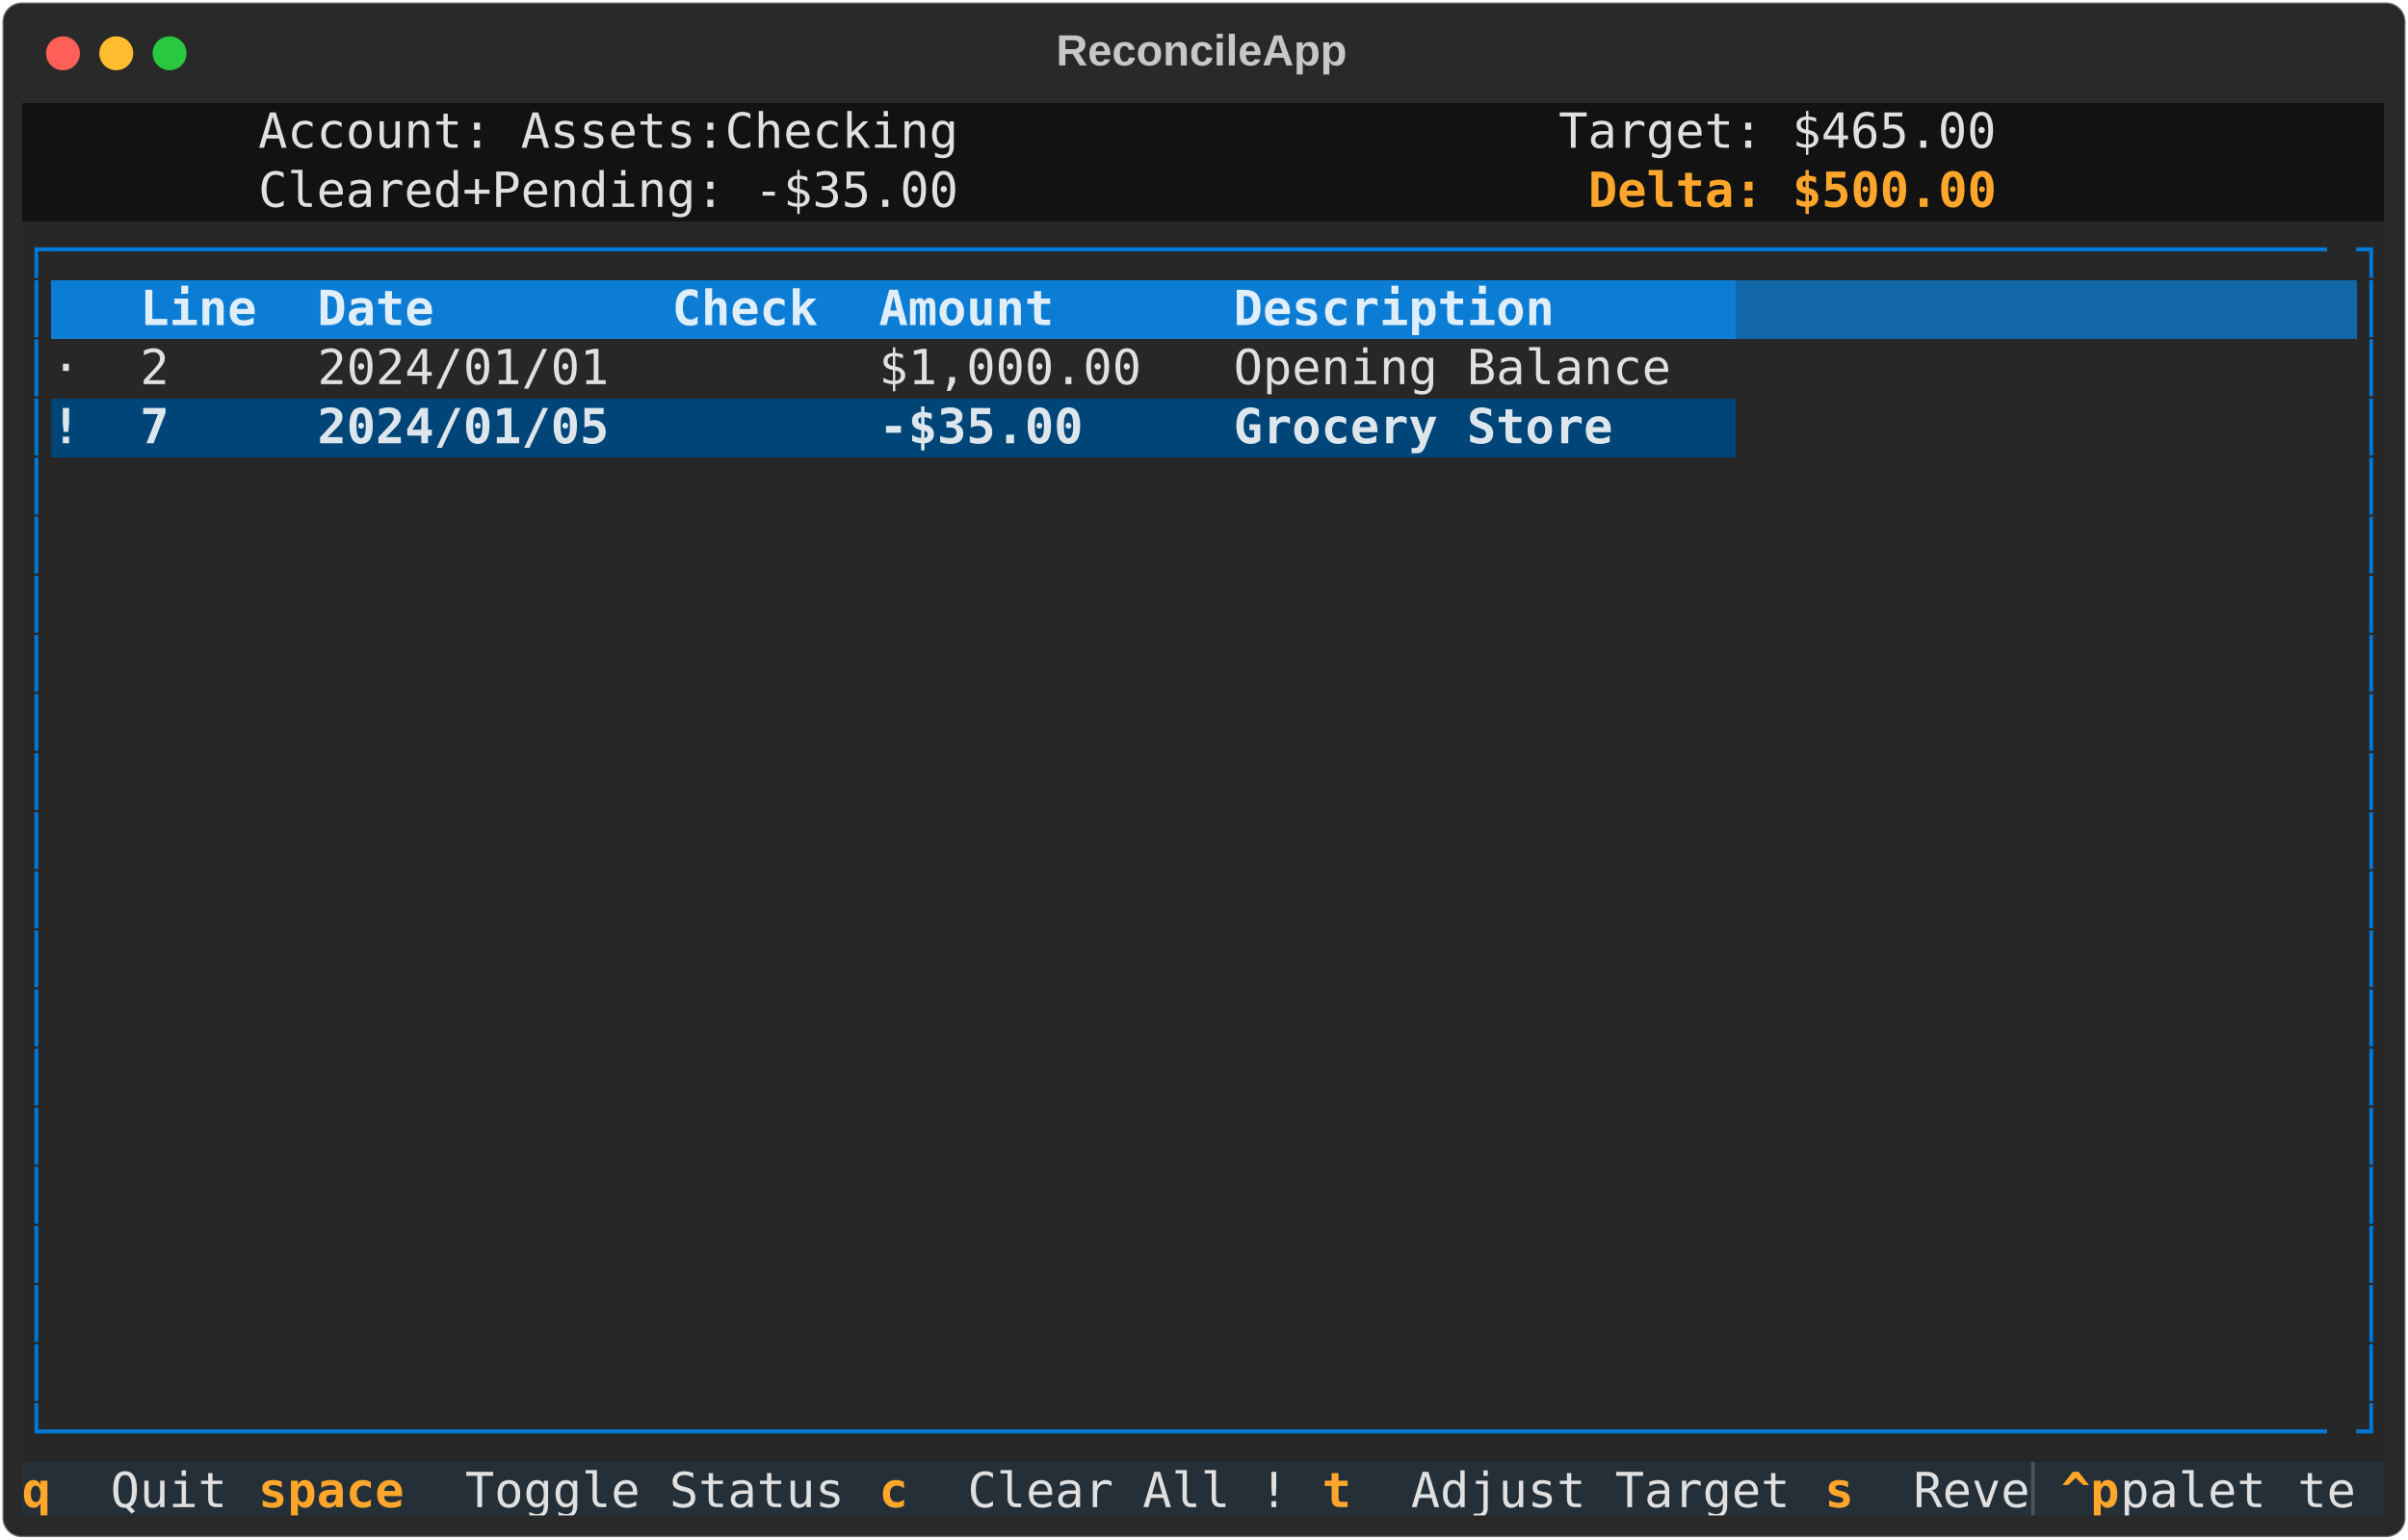
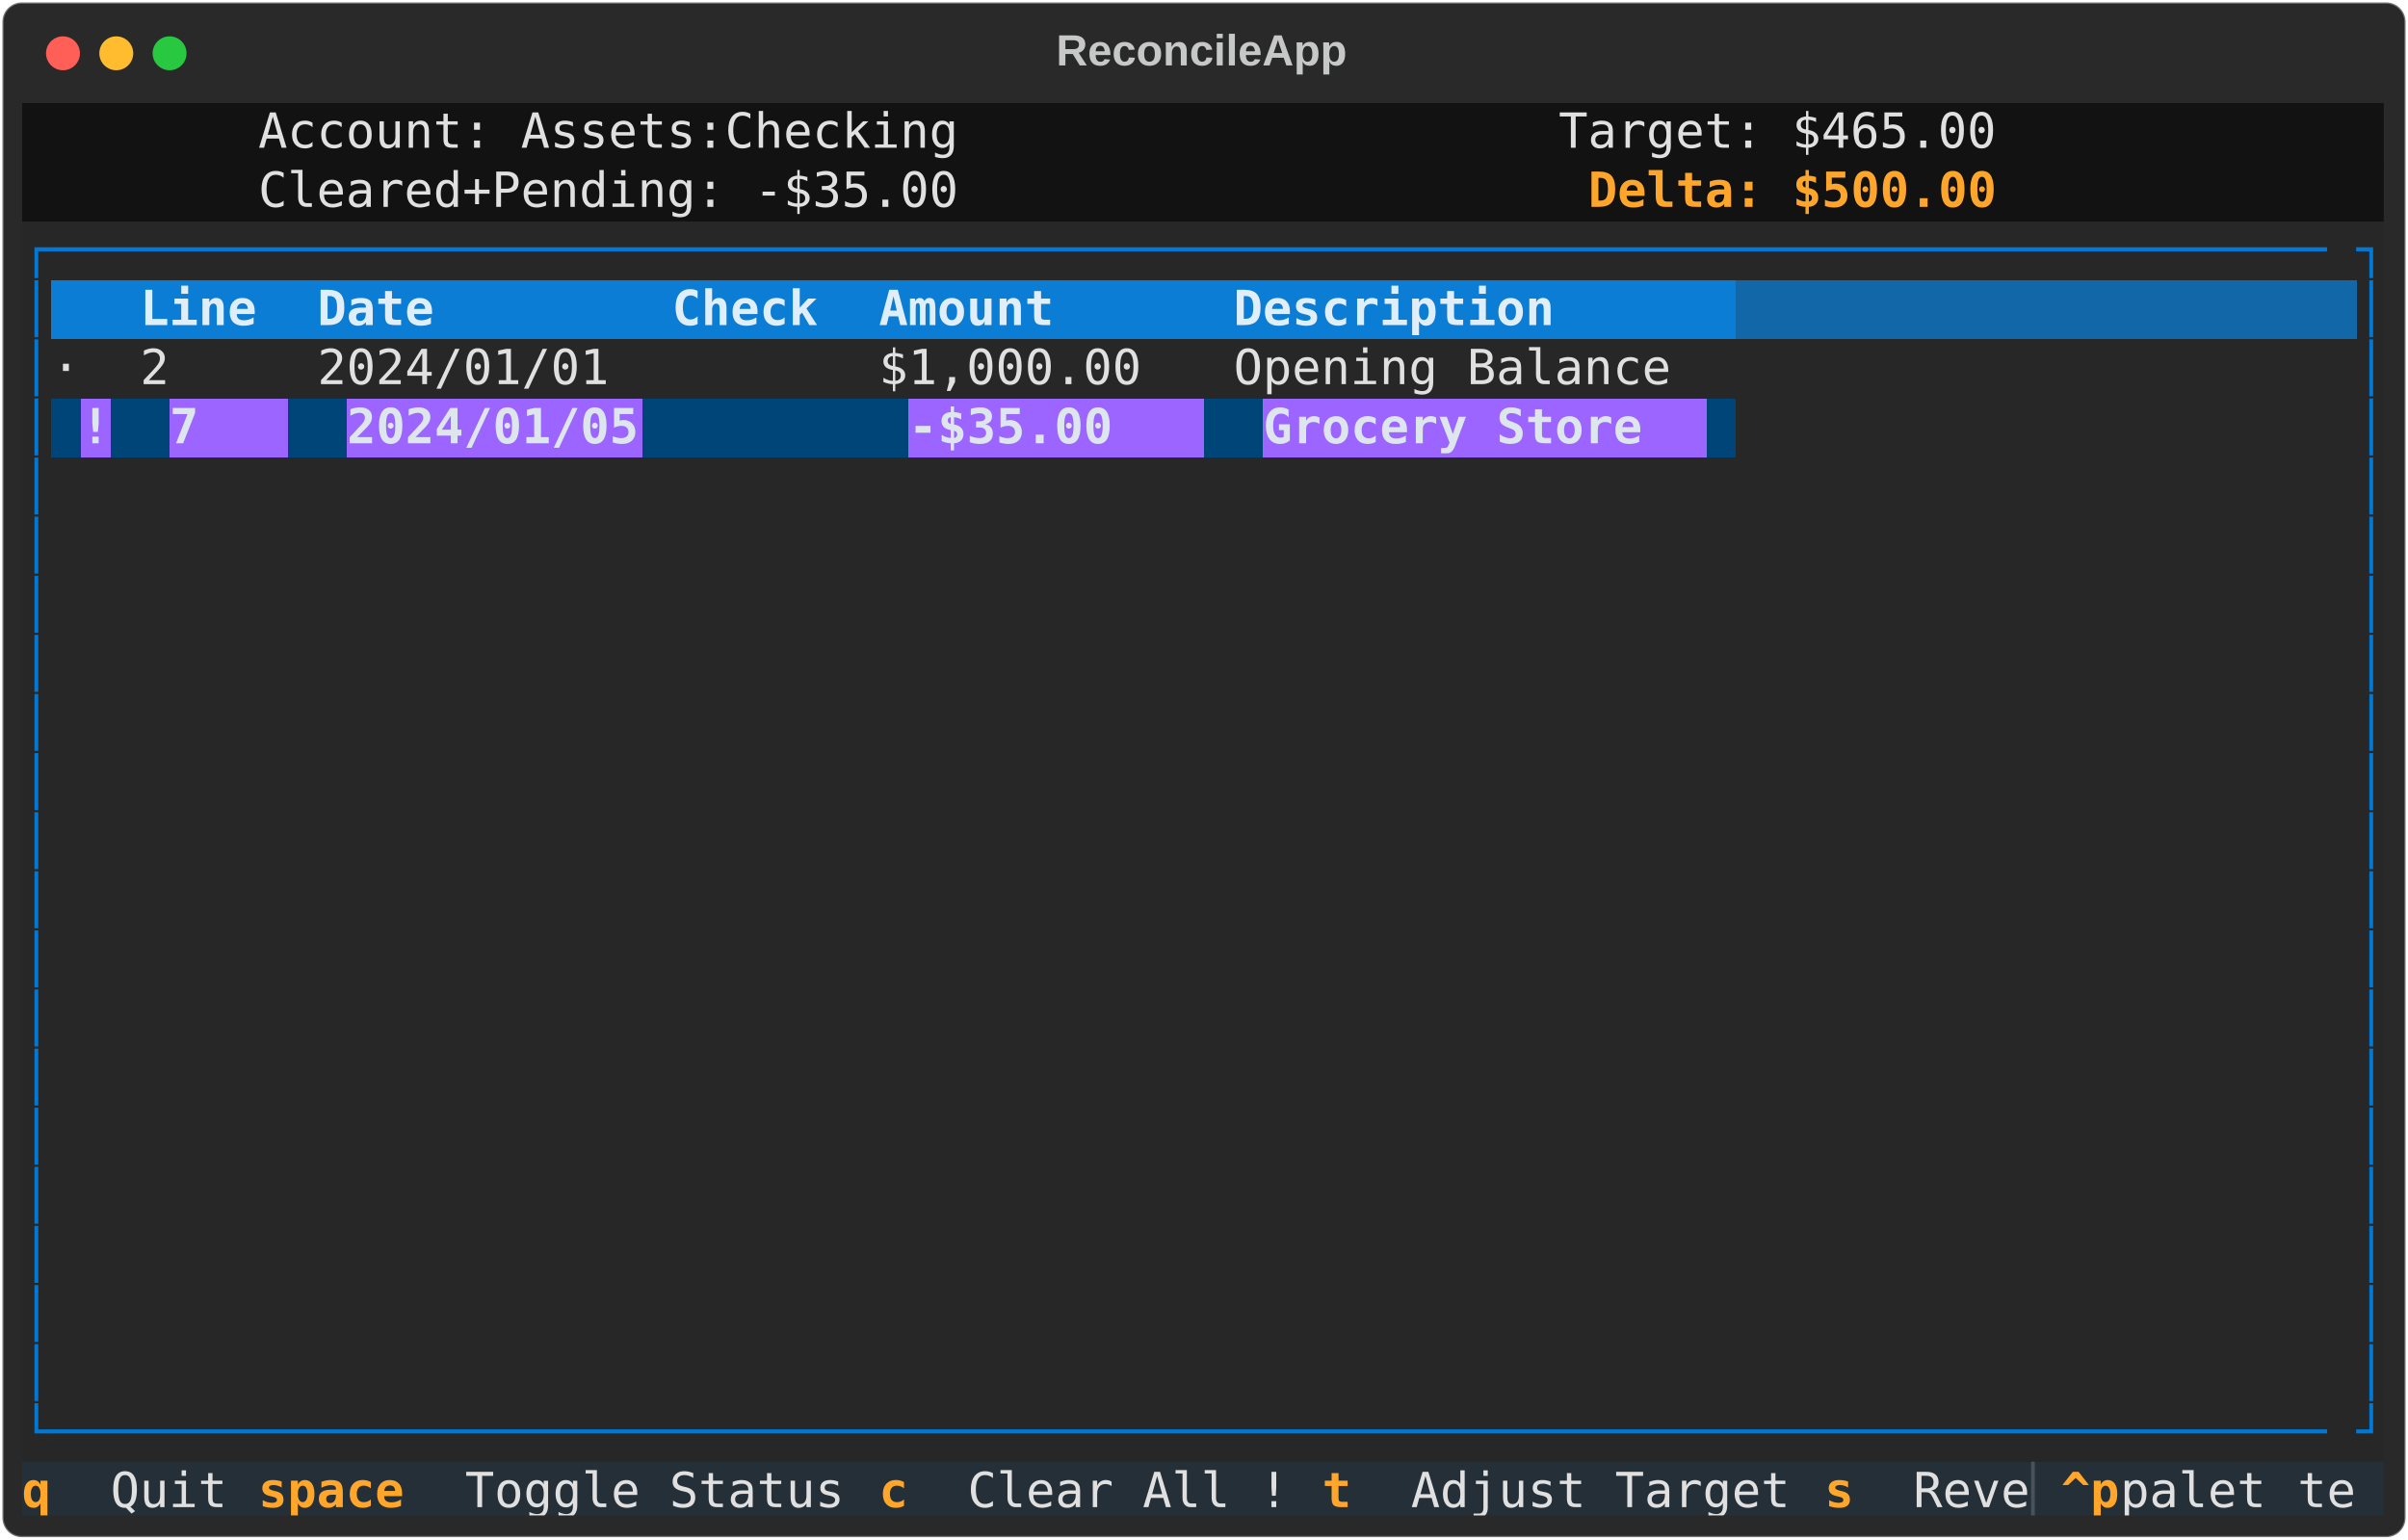
<svg xmlns="http://www.w3.org/2000/svg" class="rich-terminal" viewBox="0 0 994 635.6">
  <style>

    @font-face {
        font-family: "Fira Code";
        src: local("FiraCode-Regular"),
                url("https://cdnjs.cloudflare.com/ajax/libs/firacode/6.2.0/woff2/FiraCode-Regular.woff2") format("woff2"),
                url("https://cdnjs.cloudflare.com/ajax/libs/firacode/6.2.0/woff/FiraCode-Regular.woff") format("woff");
        font-style: normal;
        font-weight: 400;
    }
    @font-face {
        font-family: "Fira Code";
        src: local("FiraCode-Bold"),
                url("https://cdnjs.cloudflare.com/ajax/libs/firacode/6.2.0/woff2/FiraCode-Bold.woff2") format("woff2"),
                url("https://cdnjs.cloudflare.com/ajax/libs/firacode/6.2.0/woff/FiraCode-Bold.woff") format("woff");
        font-style: bold;
        font-weight: 700;
    }

    .terminal-matrix {
        font-family: Fira Code, monospace;
        font-size: 20px;
        line-height: 24.4px;
        font-variant-east-asian: full-width;
    }

    .terminal-title {
        font-size: 18px;
        font-weight: bold;
        font-family: arial;
    }

    .terminal-r1 { fill: #c5c8c6 }
.terminal-r2 { fill: #e0e0e0 }
.terminal-r3 { fill: #fea62b;font-weight: bold }
.terminal-r4 { fill: #0178d4 }
.terminal-r5 { fill: #dfeef9;font-weight: bold }
.terminal-r6 { fill: #dfeef9 }
.terminal-r7 { fill: #dde6ed;font-weight: bold }
.terminal-r8 { fill: #ffa62b;font-weight: bold }
.terminal-r9 { fill: #495259 }
    </style>
  <defs>
    <clipPath id="terminal-clip-terminal">
      <rect x="0" y="0" width="975.0" height="584.6" />
    </clipPath>
    <clipPath id="terminal-line-0">
      <rect x="0" y="1.5" width="976" height="24.65" />
    </clipPath>
    <clipPath id="terminal-line-1">
      <rect x="0" y="25.9" width="976" height="24.65" />
    </clipPath>
    <clipPath id="terminal-line-2">
      <rect x="0" y="50.3" width="976" height="24.65" />
    </clipPath>
    <clipPath id="terminal-line-3">
      <rect x="0" y="74.7" width="976" height="24.65" />
    </clipPath>
    <clipPath id="terminal-line-4">
      <rect x="0" y="99.1" width="976" height="24.65" />
    </clipPath>
    <clipPath id="terminal-line-5">
      <rect x="0" y="123.5" width="976" height="24.65" />
    </clipPath>
    <clipPath id="terminal-line-6">
      <rect x="0" y="147.9" width="976" height="24.65" />
    </clipPath>
    <clipPath id="terminal-line-7">
      <rect x="0" y="172.3" width="976" height="24.65" />
    </clipPath>
    <clipPath id="terminal-line-8">
      <rect x="0" y="196.7" width="976" height="24.65" />
    </clipPath>
    <clipPath id="terminal-line-9">
      <rect x="0" y="221.1" width="976" height="24.65" />
    </clipPath>
    <clipPath id="terminal-line-10">
      <rect x="0" y="245.5" width="976" height="24.65" />
    </clipPath>
    <clipPath id="terminal-line-11">
      <rect x="0" y="269.9" width="976" height="24.65" />
    </clipPath>
    <clipPath id="terminal-line-12">
      <rect x="0" y="294.3" width="976" height="24.65" />
    </clipPath>
    <clipPath id="terminal-line-13">
      <rect x="0" y="318.7" width="976" height="24.65" />
    </clipPath>
    <clipPath id="terminal-line-14">
      <rect x="0" y="343.1" width="976" height="24.65" />
    </clipPath>
    <clipPath id="terminal-line-15">
      <rect x="0" y="367.5" width="976" height="24.65" />
    </clipPath>
    <clipPath id="terminal-line-16">
      <rect x="0" y="391.9" width="976" height="24.65" />
    </clipPath>
    <clipPath id="terminal-line-17">
      <rect x="0" y="416.3" width="976" height="24.65" />
    </clipPath>
    <clipPath id="terminal-line-18">
      <rect x="0" y="440.7" width="976" height="24.65" />
    </clipPath>
    <clipPath id="terminal-line-19">
      <rect x="0" y="465.1" width="976" height="24.65" />
    </clipPath>
    <clipPath id="terminal-line-20">
      <rect x="0" y="489.5" width="976" height="24.65" />
    </clipPath>
    <clipPath id="terminal-line-21">
      <rect x="0" y="513.9" width="976" height="24.65" />
    </clipPath>
    <clipPath id="terminal-line-22">
      <rect x="0" y="538.3" width="976" height="24.65" />
    </clipPath>
  </defs>
  <rect fill="#292929" stroke="rgba(255,255,255,0.35)" stroke-width="1" x="1" y="1" width="992" height="633.6" rx="8" />
  <text class="terminal-title" fill="#c5c8c6" text-anchor="middle" x="496" y="27">ReconcileApp</text>
  <g transform="translate(26,22)">
    <circle cx="0" cy="0" r="7" fill="#ff5f57" />
    <circle cx="22" cy="0" r="7" fill="#febc2e" />
    <circle cx="44" cy="0" r="7" fill="#28c840" />
  </g>
  <g transform="translate(9, 41)" clip-path="url(#terminal-clip-terminal)">
    <rect fill="#121212" x="0" y="1.5" width="97.6" height="24.65" shape-rendering="crispEdges" />
    <rect fill="#121212" x="97.6" y="1.5" width="292.8" height="24.65" shape-rendering="crispEdges" />
    <rect fill="#121212" x="390.4" y="1.5" width="97.6" height="24.65" shape-rendering="crispEdges" />
    <rect fill="#121212" x="488" y="1.5" width="146.4" height="24.65" shape-rendering="crispEdges" />
    <rect fill="#121212" x="634.4" y="1.5" width="183" height="24.65" shape-rendering="crispEdges" />
    <rect fill="#121212" x="817.4" y="1.5" width="158.6" height="24.65" shape-rendering="crispEdges" />
    <rect fill="#121212" x="0" y="25.9" width="97.6" height="24.65" shape-rendering="crispEdges" />
    <rect fill="#121212" x="97.6" y="25.9" width="292.8" height="24.65" shape-rendering="crispEdges" />
    <rect fill="#121212" x="390.4" y="25.9" width="97.6" height="24.65" shape-rendering="crispEdges" />
    <rect fill="#121212" x="488" y="25.9" width="158.6" height="24.65" shape-rendering="crispEdges" />
    <rect fill="#121212" x="646.6" y="25.9" width="170.8" height="24.65" shape-rendering="crispEdges" />
    <rect fill="#121212" x="817.4" y="25.9" width="158.6" height="24.65" shape-rendering="crispEdges" />
    <rect fill="#272727" x="0" y="50.3" width="12.2" height="24.65" shape-rendering="crispEdges" />
    <rect fill="#272727" x="12.2" y="50.3" width="951.6" height="24.65" shape-rendering="crispEdges" />
    <rect fill="#272727" x="963.8" y="50.3" width="12.2" height="24.65" shape-rendering="crispEdges" />
    <rect fill="#272727" x="0" y="74.7" width="12.2" height="24.65" shape-rendering="crispEdges" />
    <rect fill="#0c7dd4" x="12.2" y="74.7" width="36.6" height="24.65" shape-rendering="crispEdges" />
    <rect fill="#0c7dd4" x="48.8" y="74.7" width="73.2" height="24.65" shape-rendering="crispEdges" />
    <rect fill="#0c7dd4" x="122" y="74.7" width="146.4" height="24.65" shape-rendering="crispEdges" />
    <rect fill="#0c7dd4" x="268.4" y="74.7" width="85.4" height="24.65" shape-rendering="crispEdges" />
    <rect fill="#0c7dd4" x="353.8" y="74.7" width="146.4" height="24.65" shape-rendering="crispEdges" />
    <rect fill="#0c7dd4" x="500.2" y="74.7" width="207.4" height="24.65" shape-rendering="crispEdges" />
    <rect fill="#1267a8" x="707.6" y="74.7" width="256.2" height="24.65" shape-rendering="crispEdges" />
    <rect fill="#272727" x="963.8" y="74.7" width="12.2" height="24.65" shape-rendering="crispEdges" />
    <rect fill="#272727" x="0" y="99.1" width="12.2" height="24.65" shape-rendering="crispEdges" />
    <rect fill="#272727" x="12.2" y="99.1" width="36.6" height="24.65" shape-rendering="crispEdges" />
    <rect fill="#272727" x="48.8" y="99.1" width="73.2" height="24.65" shape-rendering="crispEdges" />
    <rect fill="#272727" x="122" y="99.1" width="146.4" height="24.65" shape-rendering="crispEdges" />
    <rect fill="#272727" x="268.4" y="99.1" width="85.4" height="24.65" shape-rendering="crispEdges" />
    <rect fill="#272727" x="353.8" y="99.1" width="146.4" height="24.65" shape-rendering="crispEdges" />
    <rect fill="#272727" x="500.2" y="99.1" width="207.4" height="24.65" shape-rendering="crispEdges" />
    <rect fill="#272727" x="707.6" y="99.1" width="256.2" height="24.65" shape-rendering="crispEdges" />
    <rect fill="#272727" x="963.8" y="99.1" width="12.2" height="24.65" shape-rendering="crispEdges" />
    <rect fill="#272727" x="0" y="123.5" width="12.2" height="24.65" shape-rendering="crispEdges" />
-     <rect fill="#004578" x="12.2" y="123.5" width="36.6" height="24.65" shape-rendering="crispEdges" />
-     <rect fill="#004578" x="48.8" y="123.5" width="73.2" height="24.65" shape-rendering="crispEdges" />
-     <rect fill="#004578" x="122" y="123.5" width="146.4" height="24.65" shape-rendering="crispEdges" />
+     <rect fill="#004578" x="12.2" y="123.5" width="12.2" height="24.65" shape-rendering="crispEdges" />
+     <rect fill="#9d65ff" x="24.4" y="123.5" width="12.2" height="24.65" shape-rendering="crispEdges" />
+     <rect fill="#004578" x="36.6" y="123.5" width="12.2" height="24.65" shape-rendering="crispEdges" />
+     <rect fill="#004578" x="48.8" y="123.5" width="12.2" height="24.65" shape-rendering="crispEdges" />
+     <rect fill="#9d65ff" x="61" y="123.5" width="48.8" height="24.65" shape-rendering="crispEdges" />
+     <rect fill="#004578" x="109.8" y="123.5" width="12.2" height="24.65" shape-rendering="crispEdges" />
+     <rect fill="#004578" x="122" y="123.5" width="12.2" height="24.65" shape-rendering="crispEdges" />
+     <rect fill="#9d65ff" x="134.2" y="123.5" width="122" height="24.65" shape-rendering="crispEdges" />
+     <rect fill="#004578" x="256.2" y="123.5" width="12.2" height="24.65" shape-rendering="crispEdges" />
    <rect fill="#004578" x="268.4" y="123.5" width="85.4" height="24.65" shape-rendering="crispEdges" />
-     <rect fill="#004578" x="353.8" y="123.5" width="146.4" height="24.65" shape-rendering="crispEdges" />
-     <rect fill="#004578" x="500.2" y="123.5" width="207.4" height="24.65" shape-rendering="crispEdges" />
+     <rect fill="#004578" x="353.8" y="123.5" width="12.2" height="24.65" shape-rendering="crispEdges" />
+     <rect fill="#9d65ff" x="366" y="123.5" width="122" height="24.65" shape-rendering="crispEdges" />
+     <rect fill="#004578" x="488" y="123.5" width="12.2" height="24.65" shape-rendering="crispEdges" />
+     <rect fill="#004578" x="500.2" y="123.5" width="12.2" height="24.65" shape-rendering="crispEdges" />
+     <rect fill="#9d65ff" x="512.4" y="123.5" width="183" height="24.65" shape-rendering="crispEdges" />
+     <rect fill="#004578" x="695.4" y="123.5" width="12.2" height="24.65" shape-rendering="crispEdges" />
    <rect fill="#272727" x="707.6" y="123.5" width="256.2" height="24.65" shape-rendering="crispEdges" />
    <rect fill="#272727" x="963.8" y="123.5" width="12.2" height="24.65" shape-rendering="crispEdges" />
    <rect fill="#272727" x="0" y="147.9" width="12.2" height="24.65" shape-rendering="crispEdges" />
    <rect fill="#272727" x="12.2" y="147.9" width="951.6" height="24.65" shape-rendering="crispEdges" />
    <rect fill="#272727" x="963.8" y="147.9" width="12.2" height="24.65" shape-rendering="crispEdges" />
    <rect fill="#272727" x="0" y="172.3" width="12.2" height="24.65" shape-rendering="crispEdges" />
    <rect fill="#272727" x="12.2" y="172.3" width="951.6" height="24.65" shape-rendering="crispEdges" />
    <rect fill="#272727" x="963.8" y="172.3" width="12.2" height="24.65" shape-rendering="crispEdges" />
    <rect fill="#272727" x="0" y="196.7" width="12.2" height="24.65" shape-rendering="crispEdges" />
    <rect fill="#272727" x="12.2" y="196.7" width="951.6" height="24.65" shape-rendering="crispEdges" />
    <rect fill="#272727" x="963.8" y="196.7" width="12.2" height="24.65" shape-rendering="crispEdges" />
    <rect fill="#272727" x="0" y="221.1" width="12.2" height="24.65" shape-rendering="crispEdges" />
    <rect fill="#272727" x="12.2" y="221.1" width="951.6" height="24.65" shape-rendering="crispEdges" />
    <rect fill="#272727" x="963.8" y="221.1" width="12.2" height="24.65" shape-rendering="crispEdges" />
    <rect fill="#272727" x="0" y="245.5" width="12.2" height="24.65" shape-rendering="crispEdges" />
    <rect fill="#272727" x="12.2" y="245.5" width="951.6" height="24.65" shape-rendering="crispEdges" />
    <rect fill="#272727" x="963.8" y="245.5" width="12.2" height="24.65" shape-rendering="crispEdges" />
    <rect fill="#272727" x="0" y="269.9" width="12.2" height="24.65" shape-rendering="crispEdges" />
    <rect fill="#272727" x="12.2" y="269.9" width="951.6" height="24.65" shape-rendering="crispEdges" />
    <rect fill="#272727" x="963.8" y="269.9" width="12.2" height="24.65" shape-rendering="crispEdges" />
    <rect fill="#272727" x="0" y="294.3" width="12.2" height="24.65" shape-rendering="crispEdges" />
    <rect fill="#272727" x="12.2" y="294.3" width="951.6" height="24.65" shape-rendering="crispEdges" />
    <rect fill="#272727" x="963.8" y="294.3" width="12.2" height="24.65" shape-rendering="crispEdges" />
    <rect fill="#272727" x="0" y="318.7" width="12.2" height="24.65" shape-rendering="crispEdges" />
    <rect fill="#272727" x="12.2" y="318.7" width="951.6" height="24.65" shape-rendering="crispEdges" />
    <rect fill="#272727" x="963.8" y="318.7" width="12.2" height="24.65" shape-rendering="crispEdges" />
    <rect fill="#272727" x="0" y="343.1" width="12.2" height="24.65" shape-rendering="crispEdges" />
    <rect fill="#272727" x="12.2" y="343.1" width="951.6" height="24.65" shape-rendering="crispEdges" />
    <rect fill="#272727" x="963.8" y="343.1" width="12.2" height="24.65" shape-rendering="crispEdges" />
    <rect fill="#272727" x="0" y="367.5" width="12.2" height="24.65" shape-rendering="crispEdges" />
    <rect fill="#272727" x="12.2" y="367.5" width="951.6" height="24.65" shape-rendering="crispEdges" />
    <rect fill="#272727" x="963.8" y="367.5" width="12.2" height="24.65" shape-rendering="crispEdges" />
    <rect fill="#272727" x="0" y="391.9" width="12.2" height="24.65" shape-rendering="crispEdges" />
    <rect fill="#272727" x="12.2" y="391.9" width="951.6" height="24.65" shape-rendering="crispEdges" />
    <rect fill="#272727" x="963.8" y="391.9" width="12.2" height="24.65" shape-rendering="crispEdges" />
    <rect fill="#272727" x="0" y="416.3" width="12.2" height="24.65" shape-rendering="crispEdges" />
    <rect fill="#272727" x="12.2" y="416.3" width="951.6" height="24.65" shape-rendering="crispEdges" />
    <rect fill="#272727" x="963.8" y="416.3" width="12.2" height="24.65" shape-rendering="crispEdges" />
    <rect fill="#272727" x="0" y="440.7" width="12.2" height="24.65" shape-rendering="crispEdges" />
    <rect fill="#272727" x="12.2" y="440.7" width="951.6" height="24.65" shape-rendering="crispEdges" />
    <rect fill="#272727" x="963.8" y="440.7" width="12.2" height="24.65" shape-rendering="crispEdges" />
    <rect fill="#272727" x="0" y="465.1" width="12.2" height="24.65" shape-rendering="crispEdges" />
    <rect fill="#272727" x="12.2" y="465.1" width="951.6" height="24.65" shape-rendering="crispEdges" />
    <rect fill="#272727" x="963.8" y="465.1" width="12.2" height="24.65" shape-rendering="crispEdges" />
    <rect fill="#272727" x="0" y="489.5" width="12.2" height="24.65" shape-rendering="crispEdges" />
    <rect fill="#272727" x="12.2" y="489.5" width="951.6" height="24.65" shape-rendering="crispEdges" />
    <rect fill="#272727" x="963.8" y="489.5" width="12.2" height="24.65" shape-rendering="crispEdges" />
    <rect fill="#272727" x="0" y="513.9" width="12.2" height="24.65" shape-rendering="crispEdges" />
    <rect fill="#272727" x="12.2" y="513.9" width="951.6" height="24.65" shape-rendering="crispEdges" />
    <rect fill="#272727" x="963.8" y="513.9" width="12.2" height="24.65" shape-rendering="crispEdges" />
    <rect fill="#272727" x="0" y="538.3" width="12.2" height="24.65" shape-rendering="crispEdges" />
    <rect fill="#272727" x="12.2" y="538.3" width="951.6" height="24.65" shape-rendering="crispEdges" />
    <rect fill="#272727" x="963.8" y="538.3" width="12.2" height="24.65" shape-rendering="crispEdges" />
    <rect fill="#242f38" x="0" y="562.7" width="36.6" height="24.65" shape-rendering="crispEdges" />
    <rect fill="#242f38" x="36.6" y="562.7" width="61" height="24.65" shape-rendering="crispEdges" />
    <rect fill="#242f38" x="97.6" y="562.7" width="85.4" height="24.65" shape-rendering="crispEdges" />
    <rect fill="#242f38" x="183" y="562.7" width="170.8" height="24.65" shape-rendering="crispEdges" />
    <rect fill="#242f38" x="353.8" y="562.7" width="36.6" height="24.65" shape-rendering="crispEdges" />
    <rect fill="#242f38" x="390.4" y="562.7" width="146.4" height="24.65" shape-rendering="crispEdges" />
    <rect fill="#242f38" x="536.8" y="562.7" width="36.6" height="24.65" shape-rendering="crispEdges" />
    <rect fill="#242f38" x="573.4" y="562.7" width="170.8" height="24.65" shape-rendering="crispEdges" />
    <rect fill="#242f38" x="744.2" y="562.7" width="36.6" height="24.65" shape-rendering="crispEdges" />
    <rect fill="#242f38" x="780.8" y="562.7" width="48.8" height="24.65" shape-rendering="crispEdges" />
    <rect fill="#242f38" x="829.6" y="562.7" width="12.2" height="24.65" shape-rendering="crispEdges" />
    <rect fill="#242f38" x="841.8" y="562.7" width="24.4" height="24.65" shape-rendering="crispEdges" />
    <rect fill="#242f38" x="866.2" y="562.7" width="73.2" height="24.65" shape-rendering="crispEdges" />
    <rect fill="#242f38" x="939.4" y="562.7" width="24.4" height="24.65" shape-rendering="crispEdges" />
    <rect fill="#242f38" x="963.8" y="562.7" width="12.2" height="24.65" shape-rendering="crispEdges" />
    <g class="terminal-matrix">
      <text class="terminal-r2" x="97.6" y="20" textLength="292.8" clip-path="url(#terminal-line-0)">Account: Assets:Checking</text>
      <text class="terminal-r2" x="634.4" y="20" textLength="183" clip-path="url(#terminal-line-0)">Target: $465.00</text>
      <text class="terminal-r1" x="976" y="20" textLength="12.2" clip-path="url(#terminal-line-0)">
</text>
      <text class="terminal-r2" x="97.6" y="44.4" textLength="292.8" clip-path="url(#terminal-line-1)">Cleared+Pending: -$35.00</text>
      <text class="terminal-r3" x="646.6" y="44.4" textLength="170.8" clip-path="url(#terminal-line-1)">Delta: $500.00</text>
      <text class="terminal-r1" x="976" y="44.4" textLength="12.2" clip-path="url(#terminal-line-1)">
</text>
      <text class="terminal-r4" x="0" y="68.8" textLength="12.2" clip-path="url(#terminal-line-2)">┌</text>
      <text class="terminal-r4" x="12.2" y="68.8" textLength="951.6" clip-path="url(#terminal-line-2)">──────────────────────────────────────────────────────────────────────────────</text>
      <text class="terminal-r4" x="963.8" y="68.8" textLength="12.2" clip-path="url(#terminal-line-2)">┐</text>
      <text class="terminal-r1" x="976" y="68.8" textLength="12.2" clip-path="url(#terminal-line-2)">
</text>
      <text class="terminal-r4" x="0" y="93.2" textLength="12.2" clip-path="url(#terminal-line-3)">│</text>
      <text class="terminal-r5" x="48.8" y="93.2" textLength="73.2" clip-path="url(#terminal-line-3)"> Line </text>
      <text class="terminal-r5" x="122" y="93.2" textLength="146.4" clip-path="url(#terminal-line-3)"> Date       </text>
      <text class="terminal-r5" x="268.4" y="93.2" textLength="85.4" clip-path="url(#terminal-line-3)"> Check </text>
      <text class="terminal-r5" x="353.8" y="93.2" textLength="146.4" clip-path="url(#terminal-line-3)"> Amount     </text>
      <text class="terminal-r5" x="500.2" y="93.2" textLength="207.4" clip-path="url(#terminal-line-3)"> Description     </text>
      <text class="terminal-r4" x="963.8" y="93.2" textLength="12.2" clip-path="url(#terminal-line-3)">│</text>
      <text class="terminal-r1" x="976" y="93.2" textLength="12.2" clip-path="url(#terminal-line-3)">
</text>
      <text class="terminal-r4" x="0" y="117.6" textLength="12.2" clip-path="url(#terminal-line-4)">│</text>
      <text class="terminal-r2" x="12.2" y="117.6" textLength="36.6" clip-path="url(#terminal-line-4)"> · </text>
      <text class="terminal-r2" x="48.8" y="117.6" textLength="73.2" clip-path="url(#terminal-line-4)"> 2    </text>
      <text class="terminal-r2" x="122" y="117.6" textLength="146.4" clip-path="url(#terminal-line-4)"> 2024/01/01 </text>
      <text class="terminal-r2" x="353.8" y="117.6" textLength="146.4" clip-path="url(#terminal-line-4)">  $1,000.00 </text>
      <text class="terminal-r2" x="500.2" y="117.6" textLength="207.4" clip-path="url(#terminal-line-4)"> Opening Balance </text>
      <text class="terminal-r4" x="963.8" y="117.6" textLength="12.2" clip-path="url(#terminal-line-4)">│</text>
      <text class="terminal-r1" x="976" y="117.6" textLength="12.2" clip-path="url(#terminal-line-4)">
</text>
      <text class="terminal-r4" x="0" y="142" textLength="12.2" clip-path="url(#terminal-line-5)">│</text>
-       <text class="terminal-r7" x="12.2" y="142" textLength="36.6" clip-path="url(#terminal-line-5)"> ! </text>
-       <text class="terminal-r7" x="48.8" y="142" textLength="73.2" clip-path="url(#terminal-line-5)"> 7    </text>
-       <text class="terminal-r7" x="122" y="142" textLength="146.4" clip-path="url(#terminal-line-5)"> 2024/01/05 </text>
-       <text class="terminal-r7" x="353.8" y="142" textLength="146.4" clip-path="url(#terminal-line-5)"> -$35.00    </text>
-       <text class="terminal-r7" x="500.2" y="142" textLength="207.4" clip-path="url(#terminal-line-5)"> Grocery Store   </text>
+       <text class="terminal-r7" x="24.4" y="142" textLength="12.2" clip-path="url(#terminal-line-5)">!</text>
+       <text class="terminal-r7" x="61" y="142" textLength="48.8" clip-path="url(#terminal-line-5)">7   </text>
+       <text class="terminal-r7" x="134.2" y="142" textLength="122" clip-path="url(#terminal-line-5)">2024/01/05</text>
+       <text class="terminal-r7" x="366" y="142" textLength="122" clip-path="url(#terminal-line-5)">-$35.00   </text>
+       <text class="terminal-r7" x="512.4" y="142" textLength="183" clip-path="url(#terminal-line-5)">Grocery Store  </text>
      <text class="terminal-r4" x="963.8" y="142" textLength="12.2" clip-path="url(#terminal-line-5)">│</text>
      <text class="terminal-r1" x="976" y="142" textLength="12.2" clip-path="url(#terminal-line-5)">
</text>
      <text class="terminal-r4" x="0" y="166.4" textLength="12.2" clip-path="url(#terminal-line-6)">│</text>
      <text class="terminal-r4" x="963.8" y="166.4" textLength="12.2" clip-path="url(#terminal-line-6)">│</text>
      <text class="terminal-r1" x="976" y="166.4" textLength="12.2" clip-path="url(#terminal-line-6)">
</text>
      <text class="terminal-r4" x="0" y="190.8" textLength="12.2" clip-path="url(#terminal-line-7)">│</text>
      <text class="terminal-r4" x="963.8" y="190.8" textLength="12.2" clip-path="url(#terminal-line-7)">│</text>
      <text class="terminal-r1" x="976" y="190.8" textLength="12.2" clip-path="url(#terminal-line-7)">
</text>
      <text class="terminal-r4" x="0" y="215.2" textLength="12.2" clip-path="url(#terminal-line-8)">│</text>
      <text class="terminal-r4" x="963.8" y="215.2" textLength="12.2" clip-path="url(#terminal-line-8)">│</text>
      <text class="terminal-r1" x="976" y="215.2" textLength="12.2" clip-path="url(#terminal-line-8)">
</text>
      <text class="terminal-r4" x="0" y="239.6" textLength="12.2" clip-path="url(#terminal-line-9)">│</text>
      <text class="terminal-r4" x="963.8" y="239.6" textLength="12.2" clip-path="url(#terminal-line-9)">│</text>
      <text class="terminal-r1" x="976" y="239.6" textLength="12.2" clip-path="url(#terminal-line-9)">
</text>
      <text class="terminal-r4" x="0" y="264" textLength="12.2" clip-path="url(#terminal-line-10)">│</text>
      <text class="terminal-r4" x="963.8" y="264" textLength="12.2" clip-path="url(#terminal-line-10)">│</text>
      <text class="terminal-r1" x="976" y="264" textLength="12.2" clip-path="url(#terminal-line-10)">
</text>
      <text class="terminal-r4" x="0" y="288.4" textLength="12.2" clip-path="url(#terminal-line-11)">│</text>
      <text class="terminal-r4" x="963.8" y="288.4" textLength="12.2" clip-path="url(#terminal-line-11)">│</text>
      <text class="terminal-r1" x="976" y="288.4" textLength="12.2" clip-path="url(#terminal-line-11)">
</text>
      <text class="terminal-r4" x="0" y="312.8" textLength="12.2" clip-path="url(#terminal-line-12)">│</text>
      <text class="terminal-r4" x="963.8" y="312.8" textLength="12.2" clip-path="url(#terminal-line-12)">│</text>
      <text class="terminal-r1" x="976" y="312.8" textLength="12.2" clip-path="url(#terminal-line-12)">
</text>
      <text class="terminal-r4" x="0" y="337.2" textLength="12.2" clip-path="url(#terminal-line-13)">│</text>
      <text class="terminal-r4" x="963.8" y="337.2" textLength="12.2" clip-path="url(#terminal-line-13)">│</text>
      <text class="terminal-r1" x="976" y="337.2" textLength="12.2" clip-path="url(#terminal-line-13)">
</text>
      <text class="terminal-r4" x="0" y="361.6" textLength="12.2" clip-path="url(#terminal-line-14)">│</text>
      <text class="terminal-r4" x="963.8" y="361.6" textLength="12.2" clip-path="url(#terminal-line-14)">│</text>
      <text class="terminal-r1" x="976" y="361.6" textLength="12.2" clip-path="url(#terminal-line-14)">
</text>
      <text class="terminal-r4" x="0" y="386" textLength="12.2" clip-path="url(#terminal-line-15)">│</text>
      <text class="terminal-r4" x="963.8" y="386" textLength="12.2" clip-path="url(#terminal-line-15)">│</text>
      <text class="terminal-r1" x="976" y="386" textLength="12.2" clip-path="url(#terminal-line-15)">
</text>
      <text class="terminal-r4" x="0" y="410.4" textLength="12.2" clip-path="url(#terminal-line-16)">│</text>
      <text class="terminal-r4" x="963.8" y="410.4" textLength="12.2" clip-path="url(#terminal-line-16)">│</text>
      <text class="terminal-r1" x="976" y="410.4" textLength="12.2" clip-path="url(#terminal-line-16)">
</text>
      <text class="terminal-r4" x="0" y="434.8" textLength="12.2" clip-path="url(#terminal-line-17)">│</text>
      <text class="terminal-r4" x="963.8" y="434.8" textLength="12.2" clip-path="url(#terminal-line-17)">│</text>
      <text class="terminal-r1" x="976" y="434.8" textLength="12.2" clip-path="url(#terminal-line-17)">
</text>
      <text class="terminal-r4" x="0" y="459.2" textLength="12.2" clip-path="url(#terminal-line-18)">│</text>
      <text class="terminal-r4" x="963.8" y="459.2" textLength="12.2" clip-path="url(#terminal-line-18)">│</text>
      <text class="terminal-r1" x="976" y="459.2" textLength="12.2" clip-path="url(#terminal-line-18)">
</text>
      <text class="terminal-r4" x="0" y="483.6" textLength="12.2" clip-path="url(#terminal-line-19)">│</text>
      <text class="terminal-r4" x="963.8" y="483.6" textLength="12.2" clip-path="url(#terminal-line-19)">│</text>
      <text class="terminal-r1" x="976" y="483.6" textLength="12.2" clip-path="url(#terminal-line-19)">
</text>
      <text class="terminal-r4" x="0" y="508" textLength="12.2" clip-path="url(#terminal-line-20)">│</text>
      <text class="terminal-r4" x="963.8" y="508" textLength="12.2" clip-path="url(#terminal-line-20)">│</text>
      <text class="terminal-r1" x="976" y="508" textLength="12.2" clip-path="url(#terminal-line-20)">
</text>
      <text class="terminal-r4" x="0" y="532.4" textLength="12.2" clip-path="url(#terminal-line-21)">│</text>
      <text class="terminal-r4" x="963.8" y="532.4" textLength="12.2" clip-path="url(#terminal-line-21)">│</text>
      <text class="terminal-r1" x="976" y="532.4" textLength="12.2" clip-path="url(#terminal-line-21)">
</text>
      <text class="terminal-r4" x="0" y="556.8" textLength="12.2" clip-path="url(#terminal-line-22)">└</text>
      <text class="terminal-r4" x="12.2" y="556.8" textLength="951.6" clip-path="url(#terminal-line-22)">──────────────────────────────────────────────────────────────────────────────</text>
      <text class="terminal-r4" x="963.8" y="556.8" textLength="12.2" clip-path="url(#terminal-line-22)">┘</text>
      <text class="terminal-r1" x="976" y="556.8" textLength="12.2" clip-path="url(#terminal-line-22)">
</text>
      <text class="terminal-r8" x="0" y="581.2" textLength="36.6" clip-path="url(#terminal-line-23)"> q </text>
      <text class="terminal-r2" x="36.6" y="581.2" textLength="61" clip-path="url(#terminal-line-23)">Quit </text>
      <text class="terminal-r8" x="97.6" y="581.2" textLength="85.4" clip-path="url(#terminal-line-23)"> space </text>
      <text class="terminal-r2" x="183" y="581.2" textLength="170.8" clip-path="url(#terminal-line-23)">Toggle Status </text>
      <text class="terminal-r8" x="353.8" y="581.2" textLength="36.6" clip-path="url(#terminal-line-23)"> c </text>
      <text class="terminal-r2" x="390.4" y="581.2" textLength="146.4" clip-path="url(#terminal-line-23)">Clear All ! </text>
      <text class="terminal-r8" x="536.8" y="581.2" textLength="36.6" clip-path="url(#terminal-line-23)"> t </text>
      <text class="terminal-r2" x="573.4" y="581.2" textLength="170.8" clip-path="url(#terminal-line-23)">Adjust Target </text>
      <text class="terminal-r8" x="744.2" y="581.2" textLength="36.6" clip-path="url(#terminal-line-23)"> s </text>
      <text class="terminal-r2" x="780.8" y="581.2" textLength="48.8" clip-path="url(#terminal-line-23)">Reve</text>
      <text class="terminal-r9" x="829.6" y="581.2" textLength="12.2" clip-path="url(#terminal-line-23)">▏</text>
      <text class="terminal-r8" x="841.8" y="581.2" textLength="24.4" clip-path="url(#terminal-line-23)">^p</text>
      <text class="terminal-r2" x="866.2" y="581.2" textLength="73.2" clip-path="url(#terminal-line-23)"> palet</text>
      <text class="terminal-r2" x="939.4" y="581.2" textLength="24.4" clip-path="url(#terminal-line-23)">te</text>
    </g>
  </g>
</svg>
